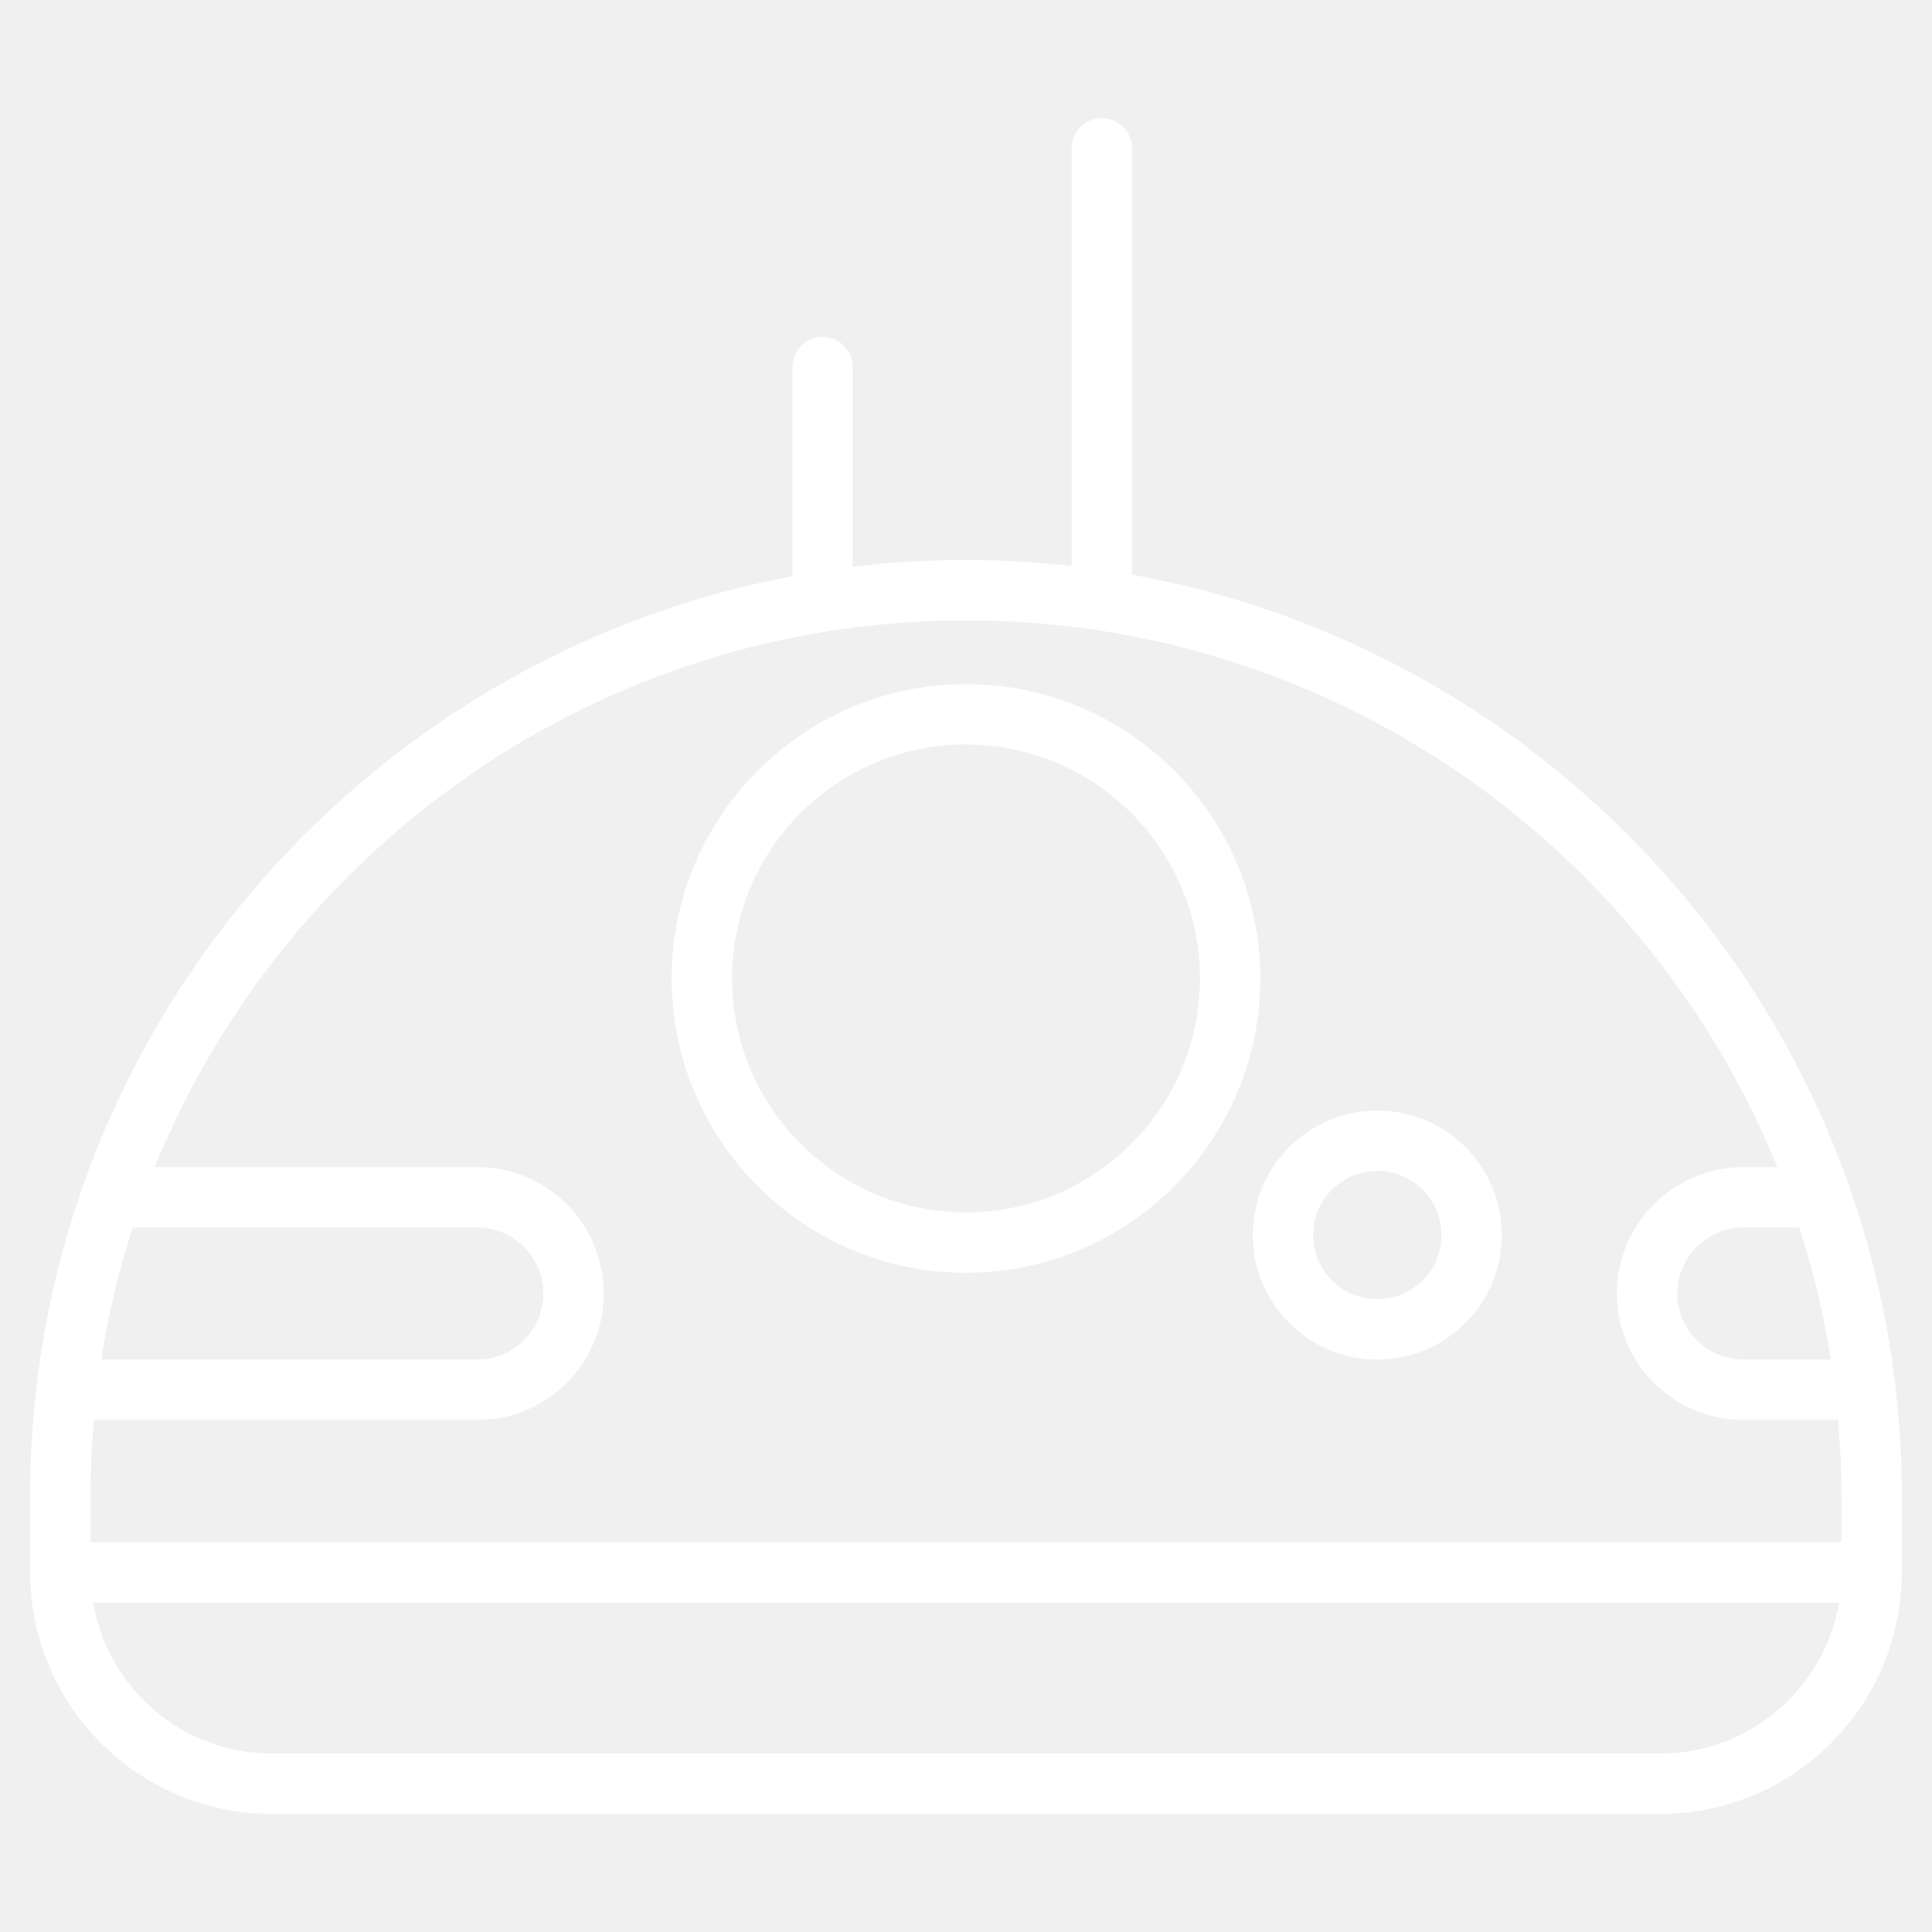
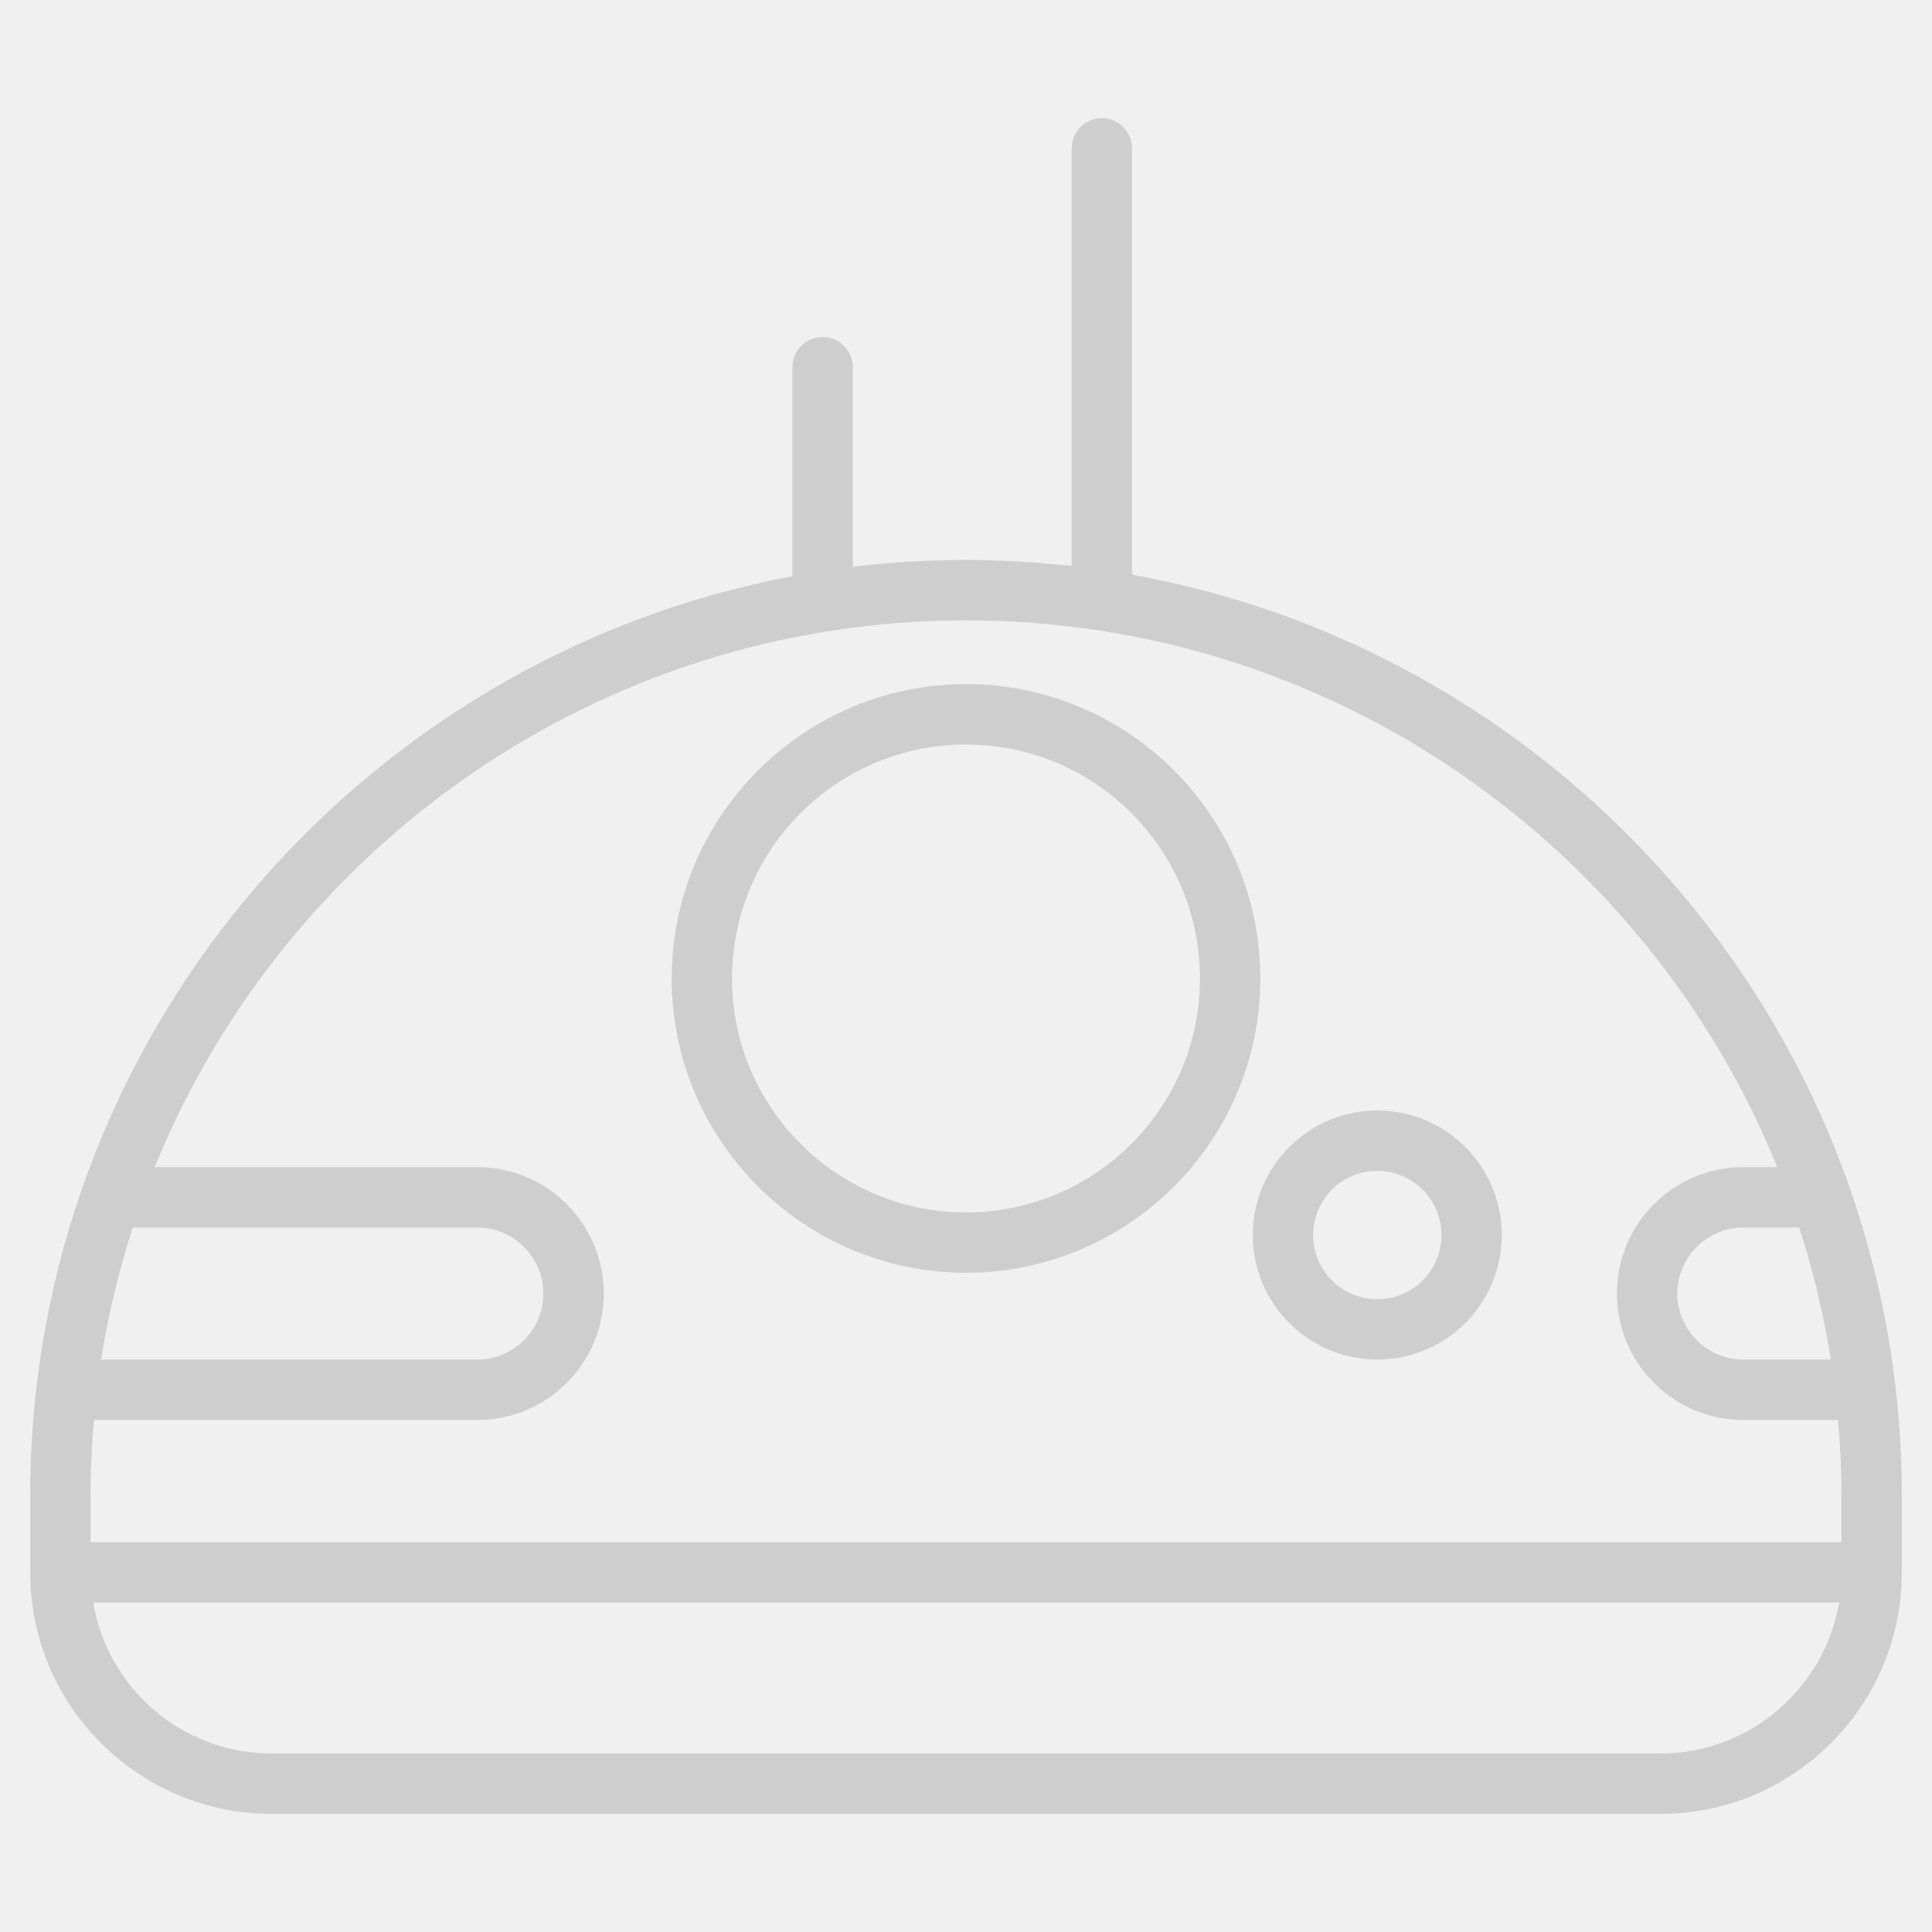
<svg xmlns="http://www.w3.org/2000/svg" version="1.1" id="Layer_1" x="0px" y="0px" viewBox="0 0 512 512" style="enable-background:new 0 0 512 512;" xml:space="preserve">
  <style type="text/css">
- 	.st0{fill:#ffffff;}
+ 	.st0{fill:#cecece;}
</style>
  <g>
    <path class="st0" d="M256,181.3c-43,0-78,35-78,78c0,43,35,78,78,78c43,0,78-35,78-78C334,216.3,299,181.3,256,181.3z M256,321.3   c-34.2,0-62-27.8-62-62c0-34.2,27.8-62,62-62c34.2,0,62,27.8,62,62C318,293.5,290.2,321.3,256,321.3z" />
    <path class="st0" d="M365,294.3c-18.2,0-33,14.8-33,33s14.8,33,33,33s33-14.8,33-33S383.2,294.3,365,294.3z M365,344.3   c-9.4,0-17-7.6-17-17s7.6-17,17-17s17,7.6,17,17S374.4,344.3,365,344.3z" />
    <path class="st0" d="M300,152.3v-113c0-4.4-3.6-8-8-8s-8,3.6-8,8V150c-9.2-1-18.5-1.6-28-1.6c-10.2,0-20.2,0.6-30,1.8V97.3   c0-4.4-3.6-8-8-8s-8,3.6-8,8v55.4C95.2,174.3,8,275.4,8,396.4v12.3v7.7v0.3c0,35.3,28.7,64,64,64h368c35.3,0,64-28.7,64-64v-0.3   v-7.7v-12.3C504,274.7,415.8,173.1,300,152.3z M485.2,360.3H462c-9.6,0-17.5-7.9-17.5-17.5s7.9-17.5,17.5-17.5h14.8   C480.5,336.6,483.3,348.3,485.2,360.3z M35.2,325.3h91.3c9.6,0,17.5,7.9,17.5,17.5s-7.9,17.5-17.5,17.5H26.8   C28.7,348.3,31.5,336.6,35.2,325.3z M440,464.7H72c-23.7,0-43.5-17.3-47.3-40h462.7C483.5,447.4,463.7,464.7,440,464.7z M24,408.7   v-12.3c0-6.8,0.3-13.5,0.9-20.1h101.6c18.5,0,33.5-15,33.5-33.5s-15-33.5-33.5-33.5H41c34.5-84.9,117.9-144.9,215-144.9   c97.1,0,180.5,60,215,144.9h-9c-18.5,0-33.5,15-33.5,33.5s15,33.5,33.5,33.5h25.1c0.6,6.6,0.9,13.3,0.9,20.1v12.3H24z" />
  </g>
</svg>
